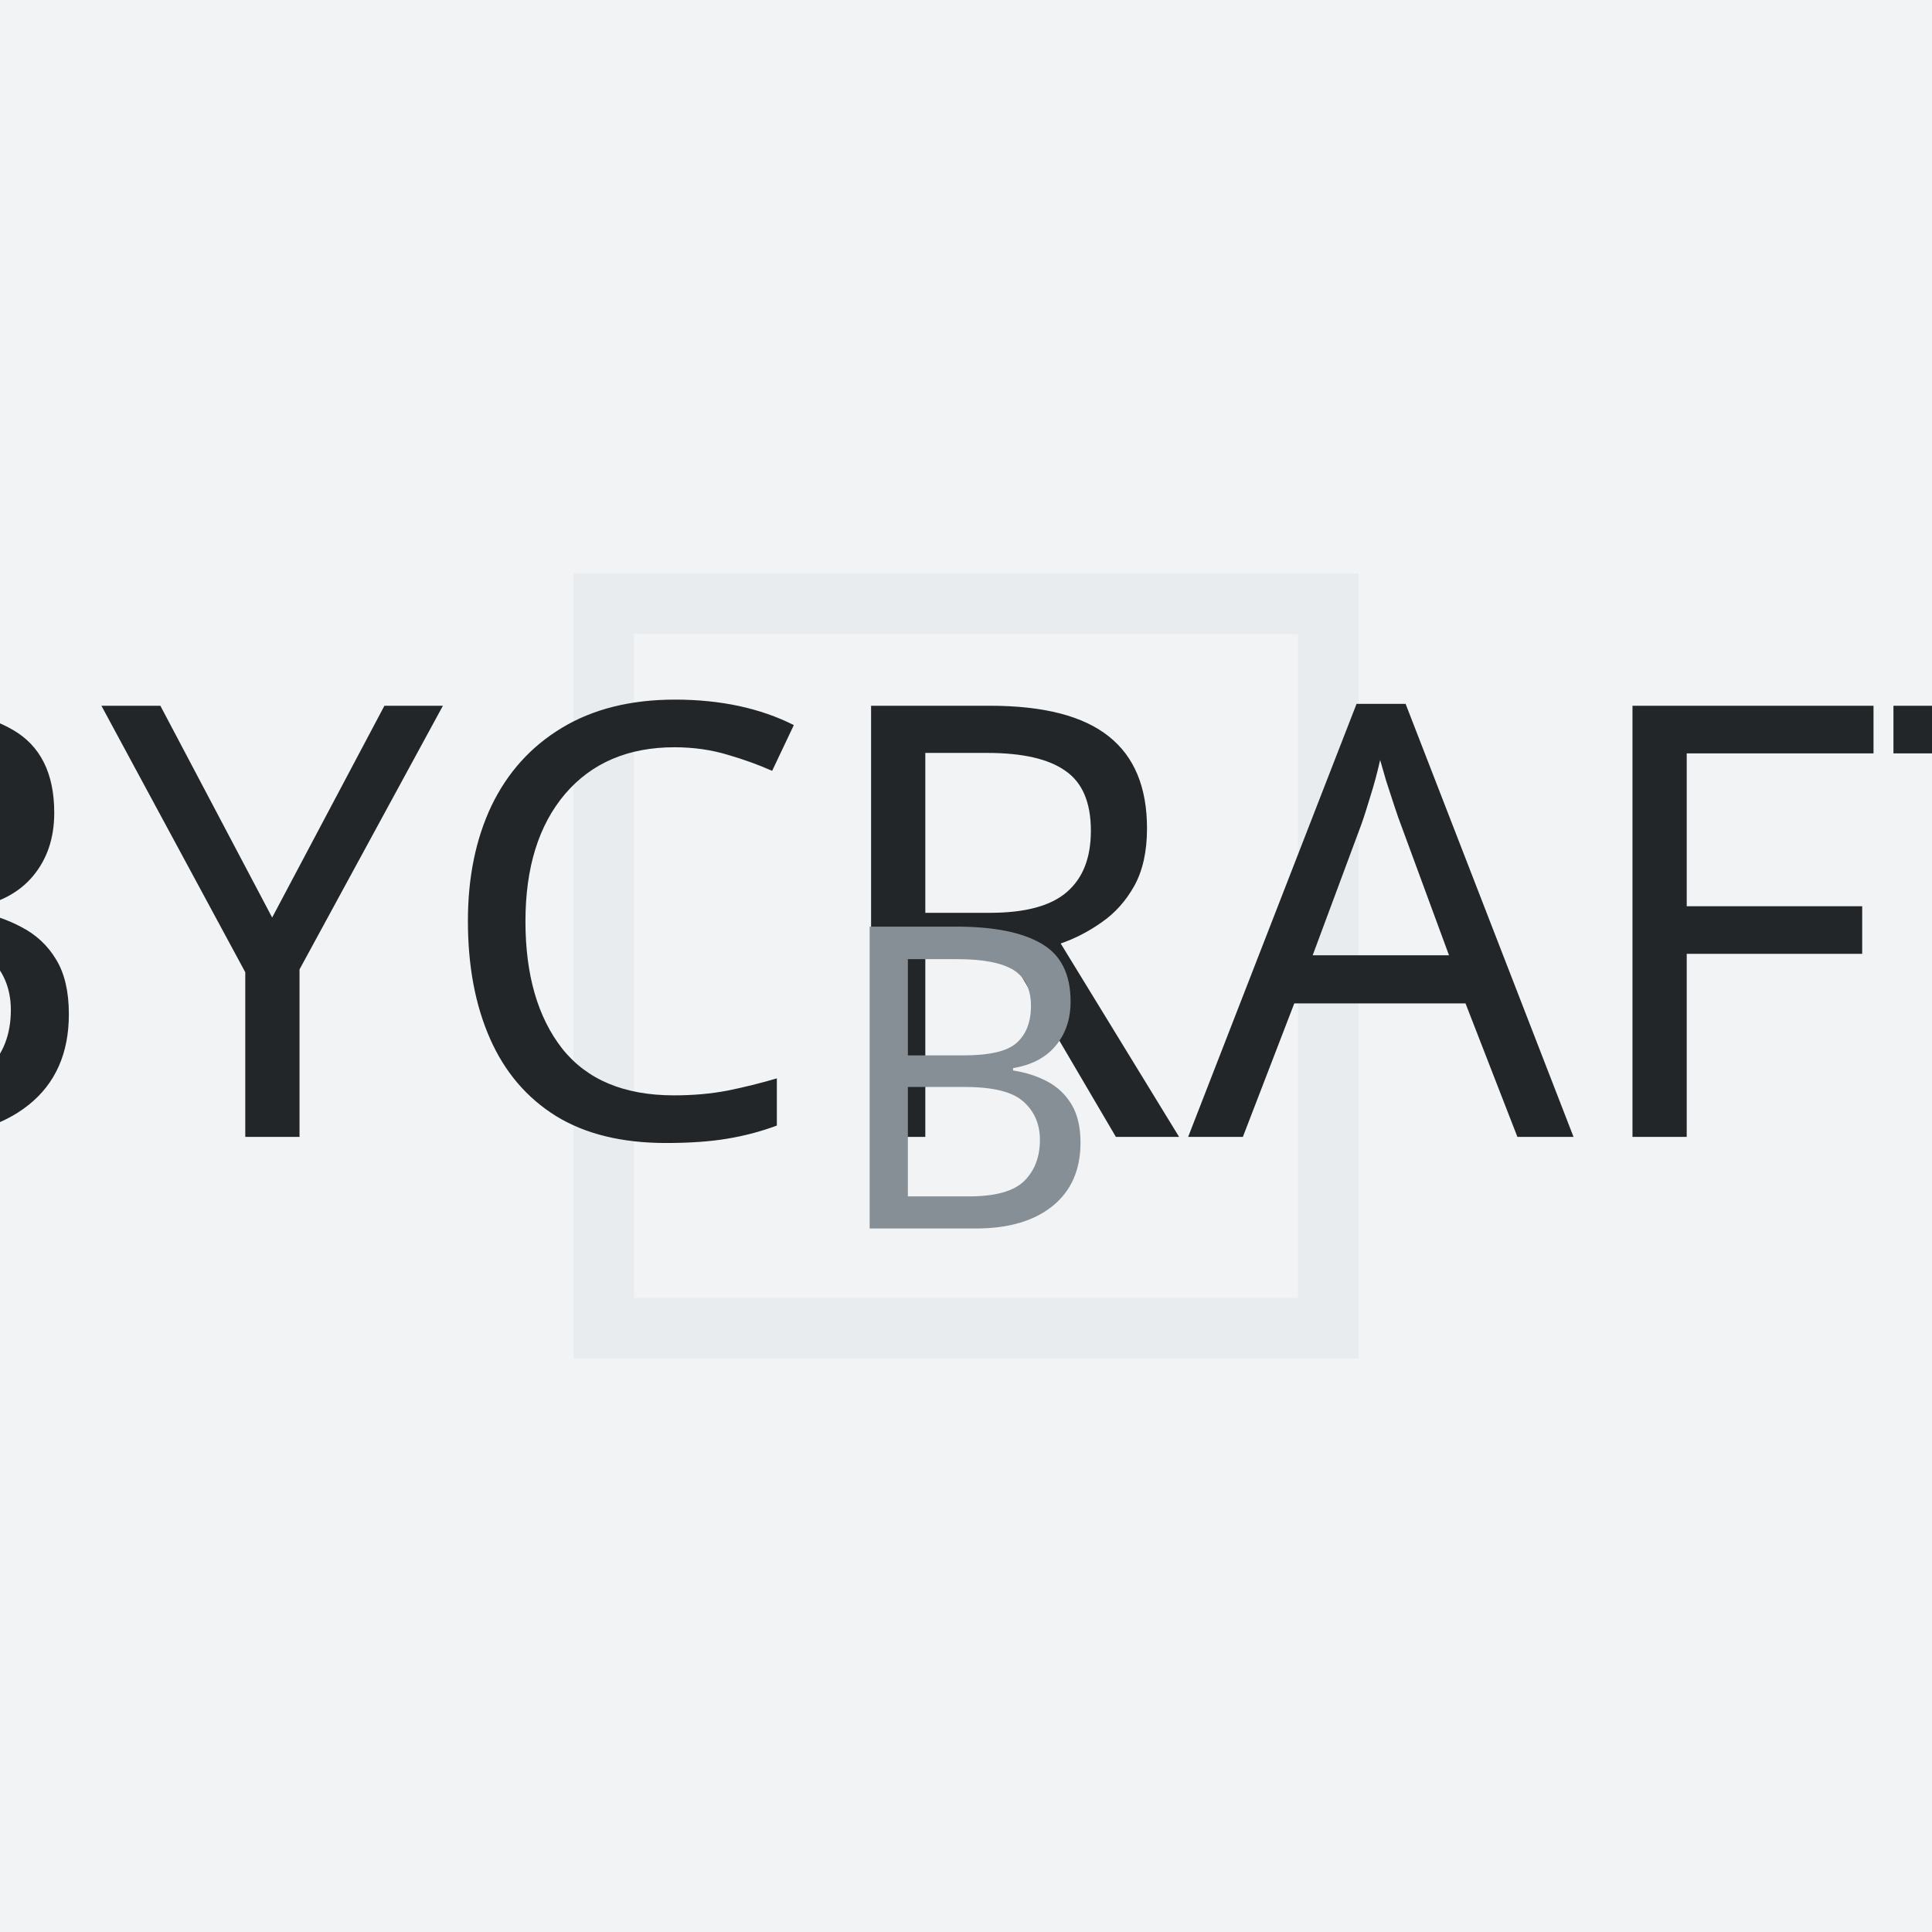
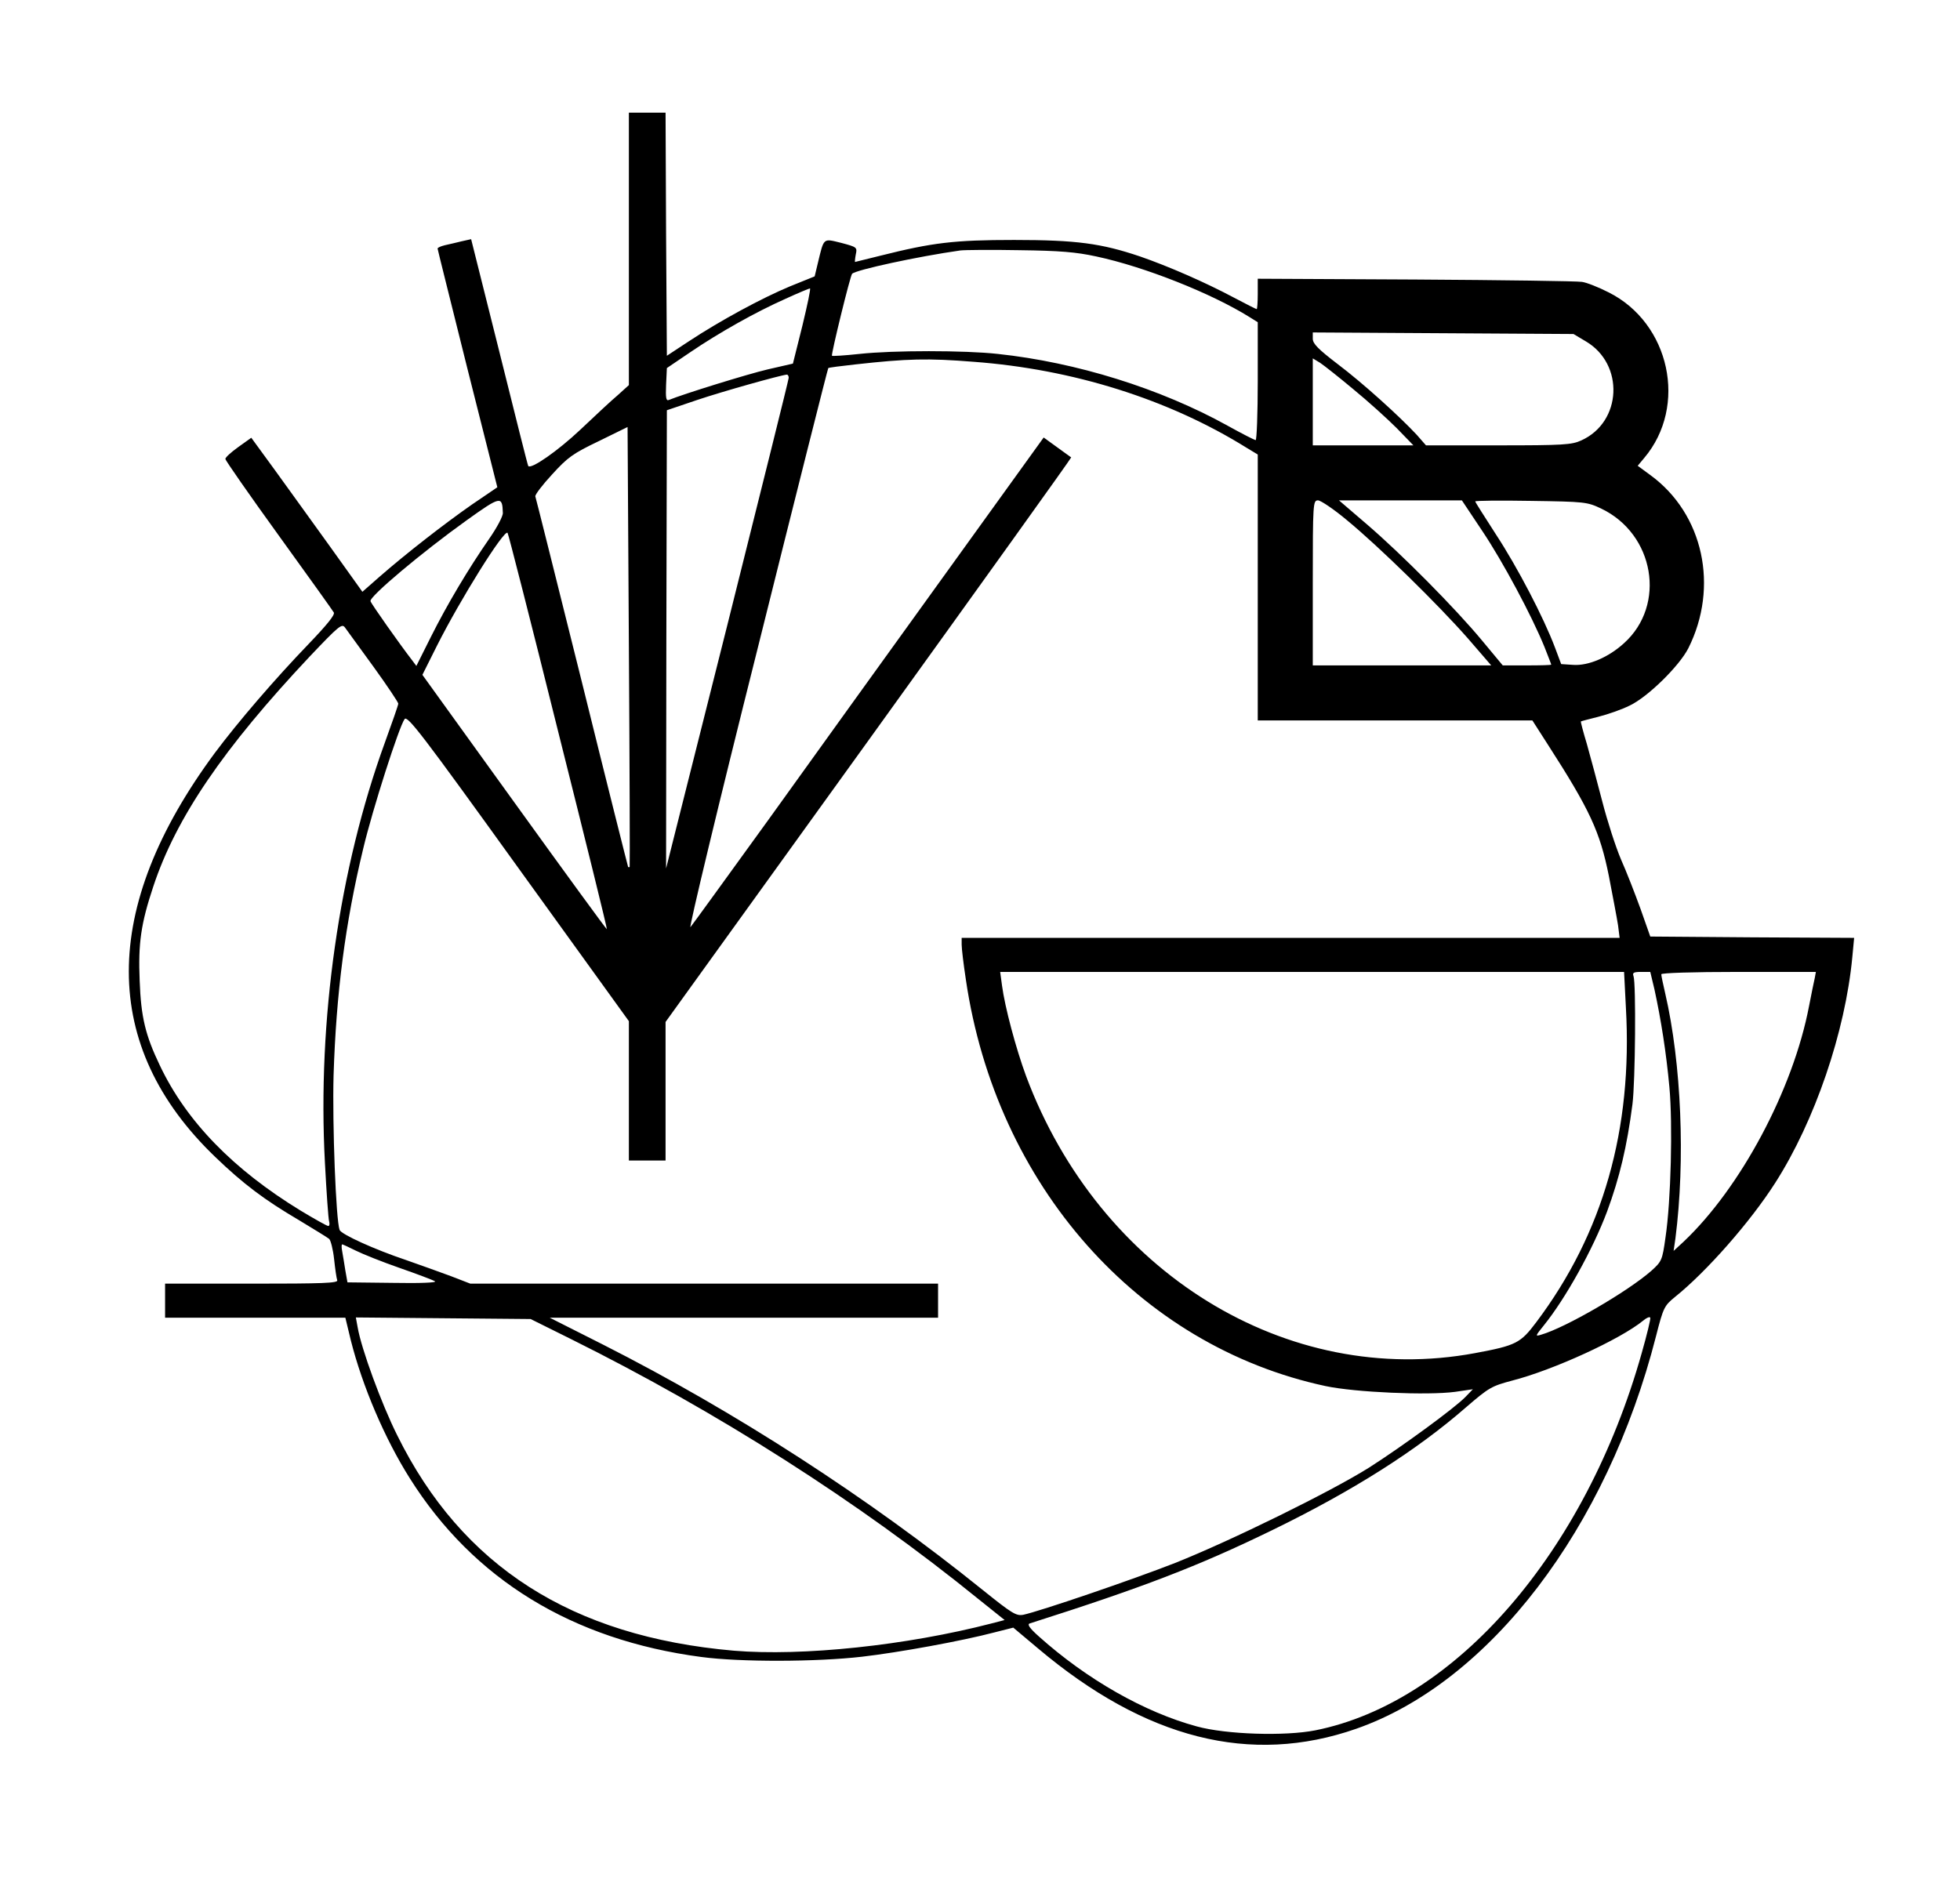
- <svg xmlns="http://www.w3.org/2000/svg" viewBox="0 0 64 64" width="100%" height="100%">
-   <rect width="100%" height="100%" fill="#F1F3F5" />
-   <rect x="20" y="20" width="24" height="24" fill="none" stroke="#E9ECEF" stroke-width="2" />
-   <text x="50%" y="48%" dominant-baseline="middle" text-anchor="middle" font-family="Montserrat, sans-serif" font-size="20" fill="#222629" font-weight="500">BYCRAFT</text>
-   <text x="50%" y="56%" dominant-baseline="middle" text-anchor="middle" font-family="Montserrat, sans-serif" font-size="14" fill="#868E96">B</text>
+ <svg xmlns="http://www.w3.org/2000/svg" version="1.0" width="748pt" height="721pt" viewBox="0 0 748 721" preserveAspectRatio="xMidYMid meet">
+   <g transform="translate(0,721) scale(0.1,-0.1)" fill="#000000" stroke="none">
+     <path d="M2400 6260 l0 -520 -42 -38 c-24 -20 -88 -80 -143 -132 -87 -82 -188 -152 -199 -139 -2 2 -51 198 -110 435 l-108 431 -36 -8 c-21 -5 -49 -12 -64 -15 -16 -4 -28 -9 -28 -13 0 -3 52 -210 114 -459 l114 -452 -97 -66 c-106 -74 -250 -186 -352 -275 l-66 -58 -123 172 c-68 95 -164 227 -212 294 l-89 122 -49 -35 c-28 -20 -50 -40 -50 -46 0 -5 91 -136 203 -291 112 -155 207 -288 211 -295 5 -9 -27 -48 -96 -120 -129 -134 -270 -298 -358 -416 -438 -592 -438 -1120 1 -1542 107 -103 188 -164 319 -241 58 -35 110 -67 116 -72 6 -5 15 -40 19 -77 4 -37 9 -73 12 -81 4 -11 -55 -13 -326 -13 l-331 0 0 -65 0 -65 344 0 344 0 21 -87 c44 -174 129 -374 225 -526 243 -386 620 -617 1112 -682 150 -20 441 -19 614 1 139 16 381 60 506 93 l71 18 94 -79 c410 -346 812 -448 1215 -307 509 178 957 765 1144 1499 28 110 32 116 72 149 120 96 288 287 383 436 151 236 267 576 294 861 l7 74 -389 2 -389 3 -37 105 c-21 58 -54 143 -75 190 -20 47 -52 146 -71 220 -19 74 -46 173 -59 220 -14 46 -24 85 -23 86 1 1 31 9 67 18 36 9 90 28 120 43 69 33 188 150 223 218 118 235 58 513 -144 661 l-49 36 25 30 c167 198 98 515 -136 632 -39 20 -85 38 -102 40 -18 3 -303 7 -634 9 l-603 3 0 -58 c0 -32 -2 -58 -4 -58 -2 0 -42 20 -89 45 -109 58 -249 119 -356 156 -148 50 -243 63 -481 63 -228 0 -311 -10 -510 -60 -52 -13 -96 -24 -97 -24 -1 0 0 13 3 29 6 27 4 28 -56 44 -70 17 -65 21 -89 -78 l-12 -50 -94 -38 c-106 -44 -267 -131 -388 -211 l-82 -54 -3 464 -2 464 -70 0 -70 0 0 -520z m1784 -29 c183 -39 438 -140 584 -231 l32 -20 0 -225 c0 -124 -4 -225 -8 -225 -4 0 -53 25 -107 55 -256 142 -577 242 -877 274 -126 14 -400 14 -528 0 -56 -6 -103 -9 -105 -7 -4 4 70 307 77 313 15 15 251 66 413 89 17 2 118 3 225 1 154 -2 216 -7 294 -24z m-1122 -265 l-36 -144 -96 -22 c-77 -18 -322 -94 -378 -117 -10 -4 -12 9 -10 58 l3 64 90 61 c109 74 249 153 364 204 48 22 89 39 92 39 4 1 -10 -64 -29 -143z m2990 -59 c148 -87 138 -308 -17 -378 -36 -17 -70 -19 -316 -19 l-277 0 -35 40 c-64 69 -206 198 -303 271 -73 56 -94 77 -94 96 l0 24 498 -3 497 -3 47 -28z m-2337 -78 c379 -28 745 -143 1042 -328 l43 -26 0 -507 0 -508 524 0 524 0 59 -92 c161 -250 199 -333 233 -502 15 -78 31 -162 35 -188 l6 -48 -1255 0 -1256 0 0 -26 c0 -15 7 -74 16 -133 115 -785 658 -1399 1373 -1552 113 -24 389 -36 494 -22 l68 10 -28 -29 c-40 -42 -244 -191 -368 -270 -146 -92 -529 -280 -740 -364 -163 -64 -518 -185 -580 -198 -27 -5 -43 5 -155 95 -435 351 -943 680 -1448 936 l-204 103 741 0 741 0 0 65 0 65 -893 0 -892 0 -75 29 c-41 15 -118 43 -170 61 -122 41 -247 98 -254 115 -14 38 -28 401 -23 590 10 313 44 579 113 865 36 152 137 466 158 495 11 15 67 -58 434 -568 l422 -585 0 -266 0 -266 70 0 70 0 0 265 0 264 776 1077 c426 592 774 1077 772 1078 -2 1 -26 19 -54 39 l-51 37 -384 -533 c-211 -292 -511 -710 -667 -927 -157 -217 -290 -401 -297 -409 -7 -7 107 469 255 1058 147 590 269 1074 271 1076 2 2 49 8 104 14 198 22 275 24 450 10z m1450 -105 c55 -45 129 -112 165 -148 l64 -66 -192 0 -192 0 0 166 0 166 28 -17 c15 -10 72 -55 127 -101z m-2155 44 c0 -7 -106 -431 -234 -943 l-234 -930 1 874 2 875 115 39 c98 33 319 95 343 97 4 0 7 -6 7 -12z m-607 -1867 c-2 -2 -4 -2 -6 0 -1 2 -81 319 -176 704 -96 385 -176 705 -178 710 -2 6 27 44 64 84 60 66 80 80 178 127 l110 54 5 -838 c3 -460 4 -839 3 -841z m-484 1351 c1 -12 -23 -57 -53 -100 -77 -111 -159 -248 -222 -374 l-55 -110 -18 24 c-44 57 -153 211 -157 223 -7 16 198 188 367 309 130 93 136 94 138 28z m3223 -29 c119 -98 345 -319 460 -450 l89 -103 -340 0 -341 0 0 315 c0 306 1 315 20 315 10 0 61 -34 112 -77z m515 -40 c79 -118 188 -322 237 -442 14 -36 26 -66 26 -68 0 -2 -42 -3 -92 -3 l-93 0 -79 95 c-102 123 -306 329 -440 444 l-106 91 234 0 235 0 78 -117z m453 86 c204 -97 250 -368 88 -514 -59 -54 -136 -87 -194 -83 l-46 3 -24 64 c-43 114 -143 306 -225 431 -43 67 -79 123 -79 126 0 3 96 4 213 2 205 -3 214 -4 267 -29z m-3980 -851 c104 -414 188 -754 186 -755 -1 -2 -160 216 -353 484 l-351 487 55 110 c90 179 257 446 270 432 3 -3 90 -344 193 -758z m-704 246 c52 -72 94 -135 94 -140 0 -5 -23 -71 -51 -148 -175 -481 -258 -1063 -229 -1604 6 -114 13 -215 16 -224 3 -10 1 -18 -3 -18 -5 0 -53 27 -106 59 -257 157 -436 341 -537 554 -55 115 -72 184 -77 324 -6 142 5 218 52 359 87 263 268 528 597 878 113 119 123 127 135 110 8 -11 57 -78 109 -150z m4779 -1301 c26 -464 -87 -861 -342 -1200 -60 -80 -77 -89 -233 -118 -718 -134 -1434 308 -1714 1057 -39 106 -81 263 -92 346 l-7 52 1191 0 1190 0 7 -137z m109 70 c25 -115 45 -242 57 -373 13 -142 6 -434 -15 -574 -12 -86 -14 -91 -54 -127 -90 -79 -327 -217 -421 -244 -23 -7 -22 -5 11 36 83 103 187 290 241 434 48 130 76 248 97 410 11 87 14 462 4 489 -5 13 1 16 29 16 l35 0 16 -67z m612 45 c-3 -13 -13 -61 -22 -108 -61 -320 -262 -695 -479 -900 l-38 -35 7 48 c38 298 23 667 -39 935 -8 35 -15 67 -15 73 0 5 118 9 295 9 l295 0 -4 -22z m-5568 -1042 c26 -13 101 -43 167 -66 66 -23 127 -46 135 -51 9 -5 -56 -8 -160 -6 l-174 2 -8 45 c-4 25 -9 57 -12 73 -3 15 -3 27 0 27 2 0 26 -11 52 -24z m4907 -392 c-214 -759 -710 -1332 -1245 -1439 -116 -23 -341 -16 -453 15 -199 54 -419 179 -602 343 -36 32 -46 47 -35 50 430 137 642 218 925 356 308 150 551 304 741 470 86 74 96 80 175 101 156 40 412 157 500 229 13 11 25 16 27 11 2 -4 -13 -66 -33 -136z m-4085 54 c559 -278 1096 -620 1554 -992 l100 -80 -50 -13 c-324 -84 -721 -126 -984 -104 -618 54 -1037 322 -1284 822 -60 120 -137 330 -151 412 l-7 38 333 -3 334 -3 155 -77z" />
+   </g>
</svg>
